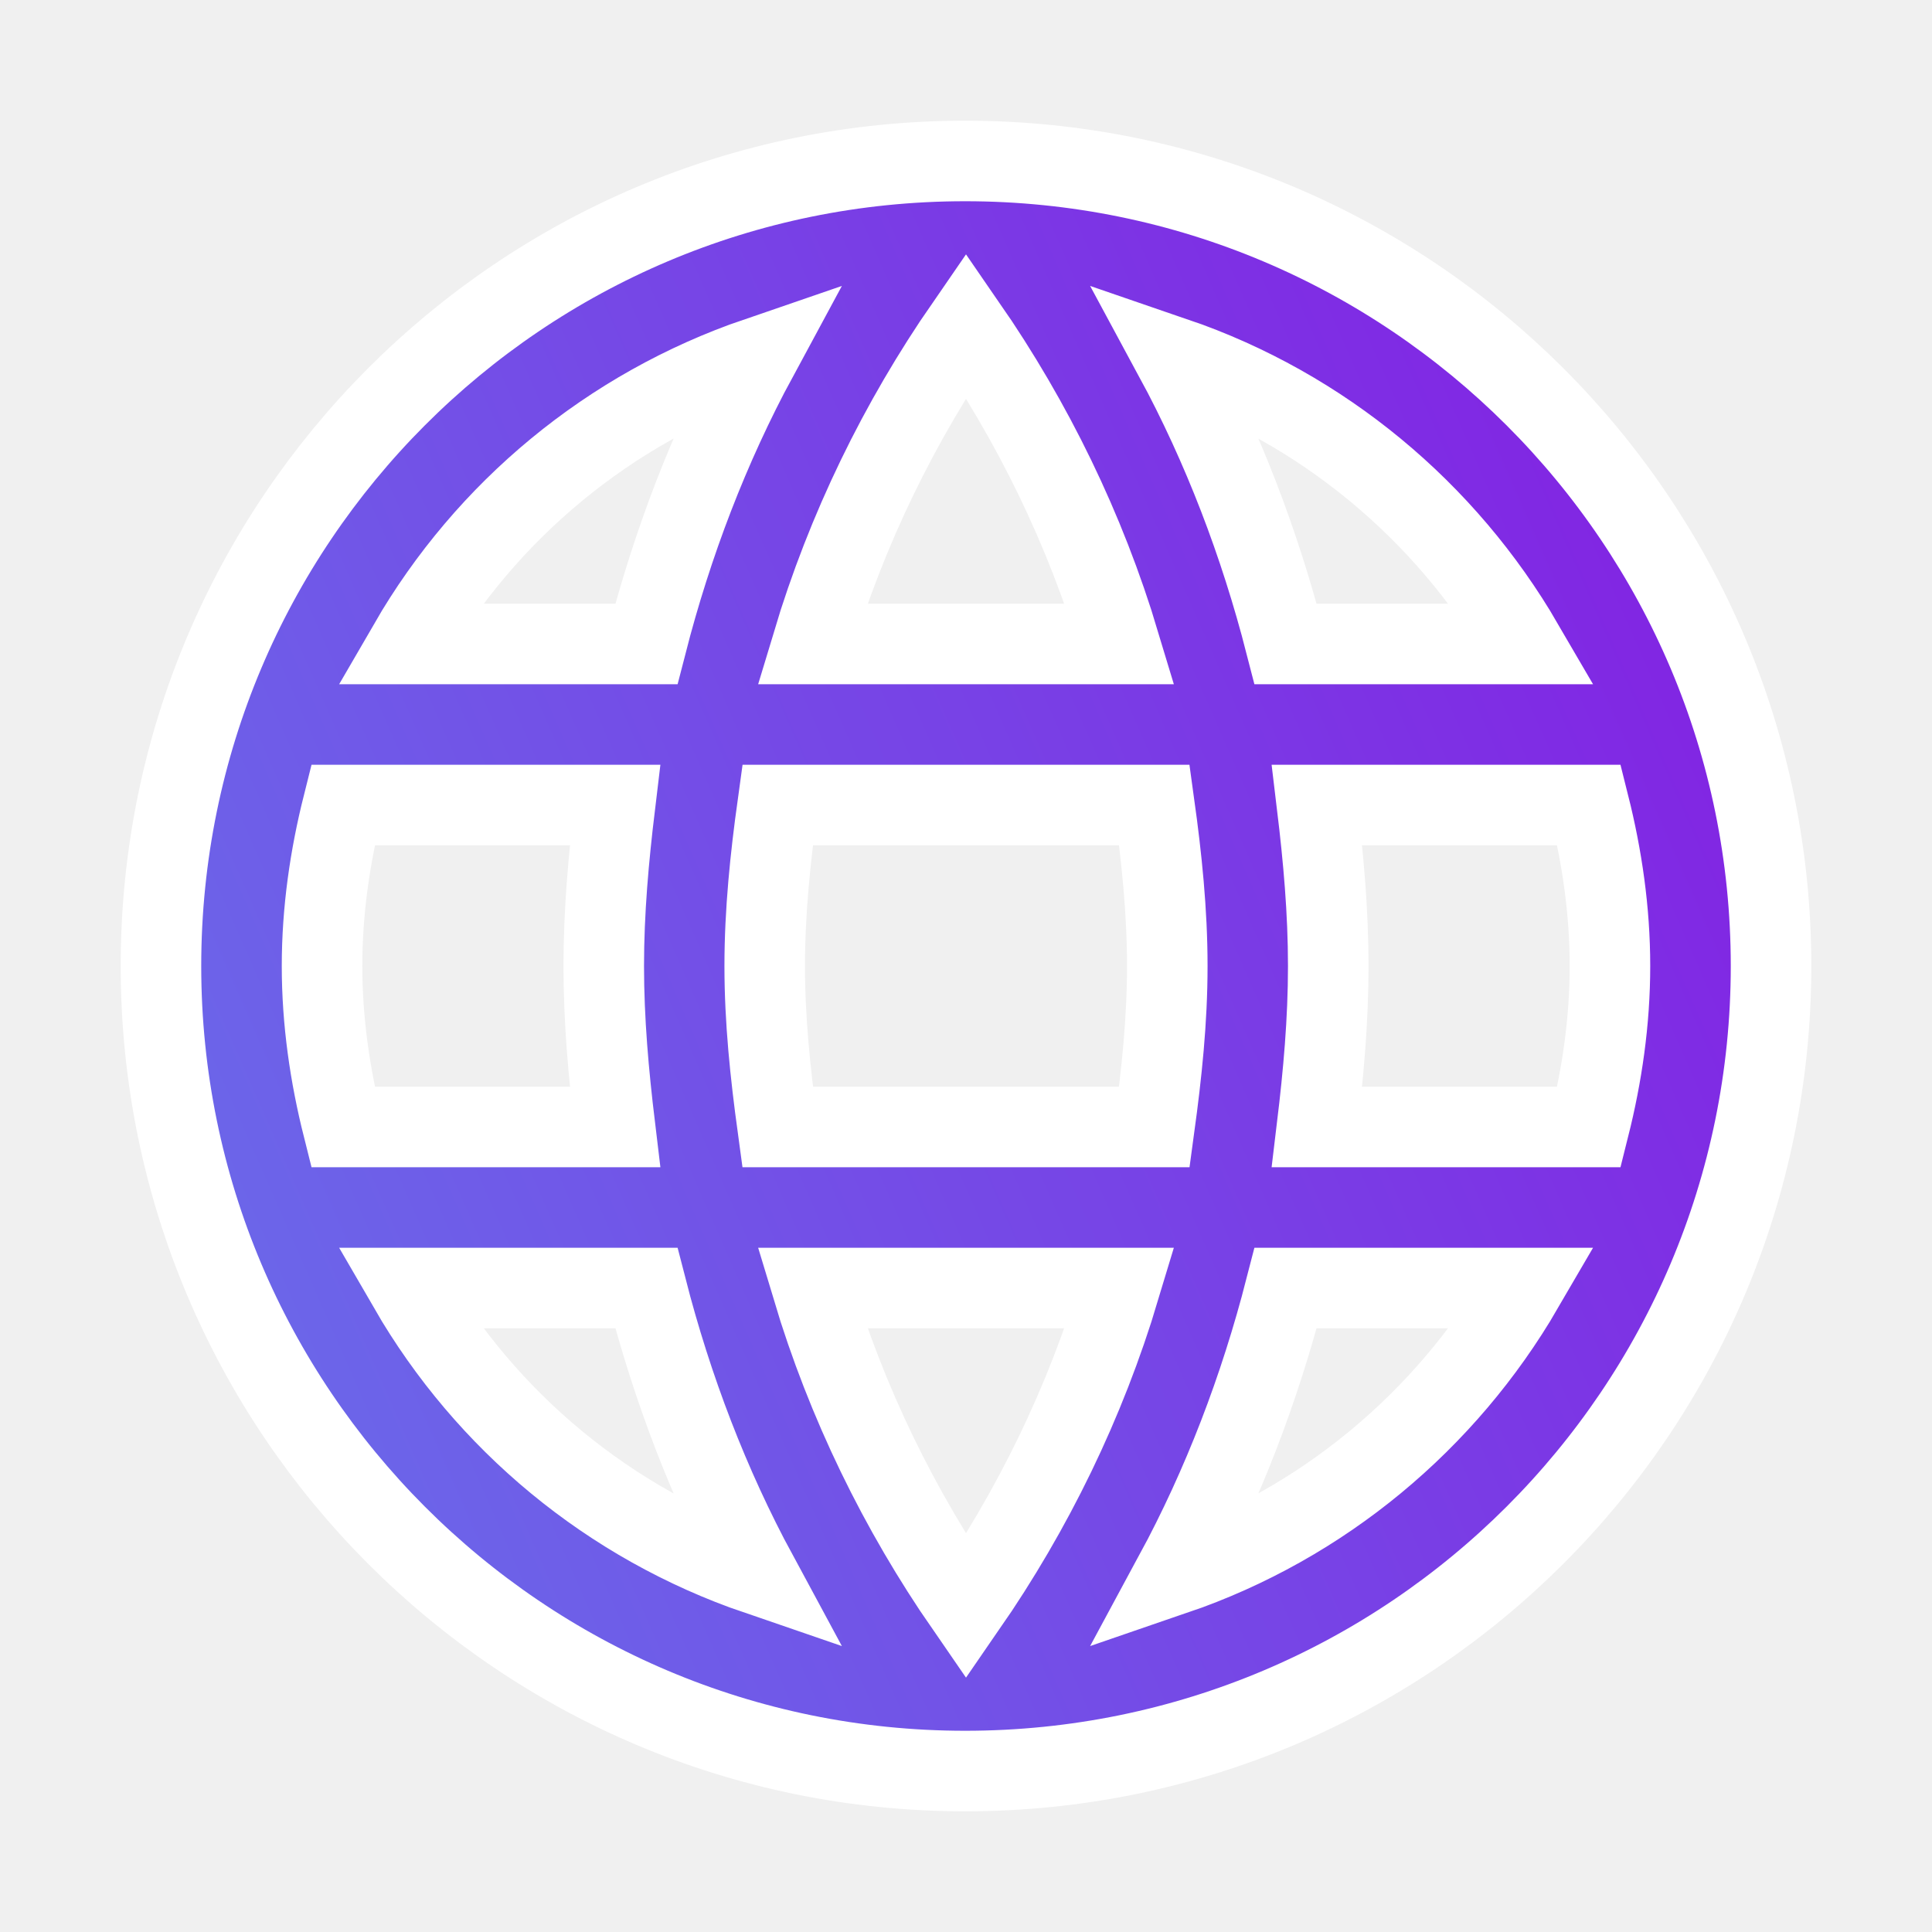
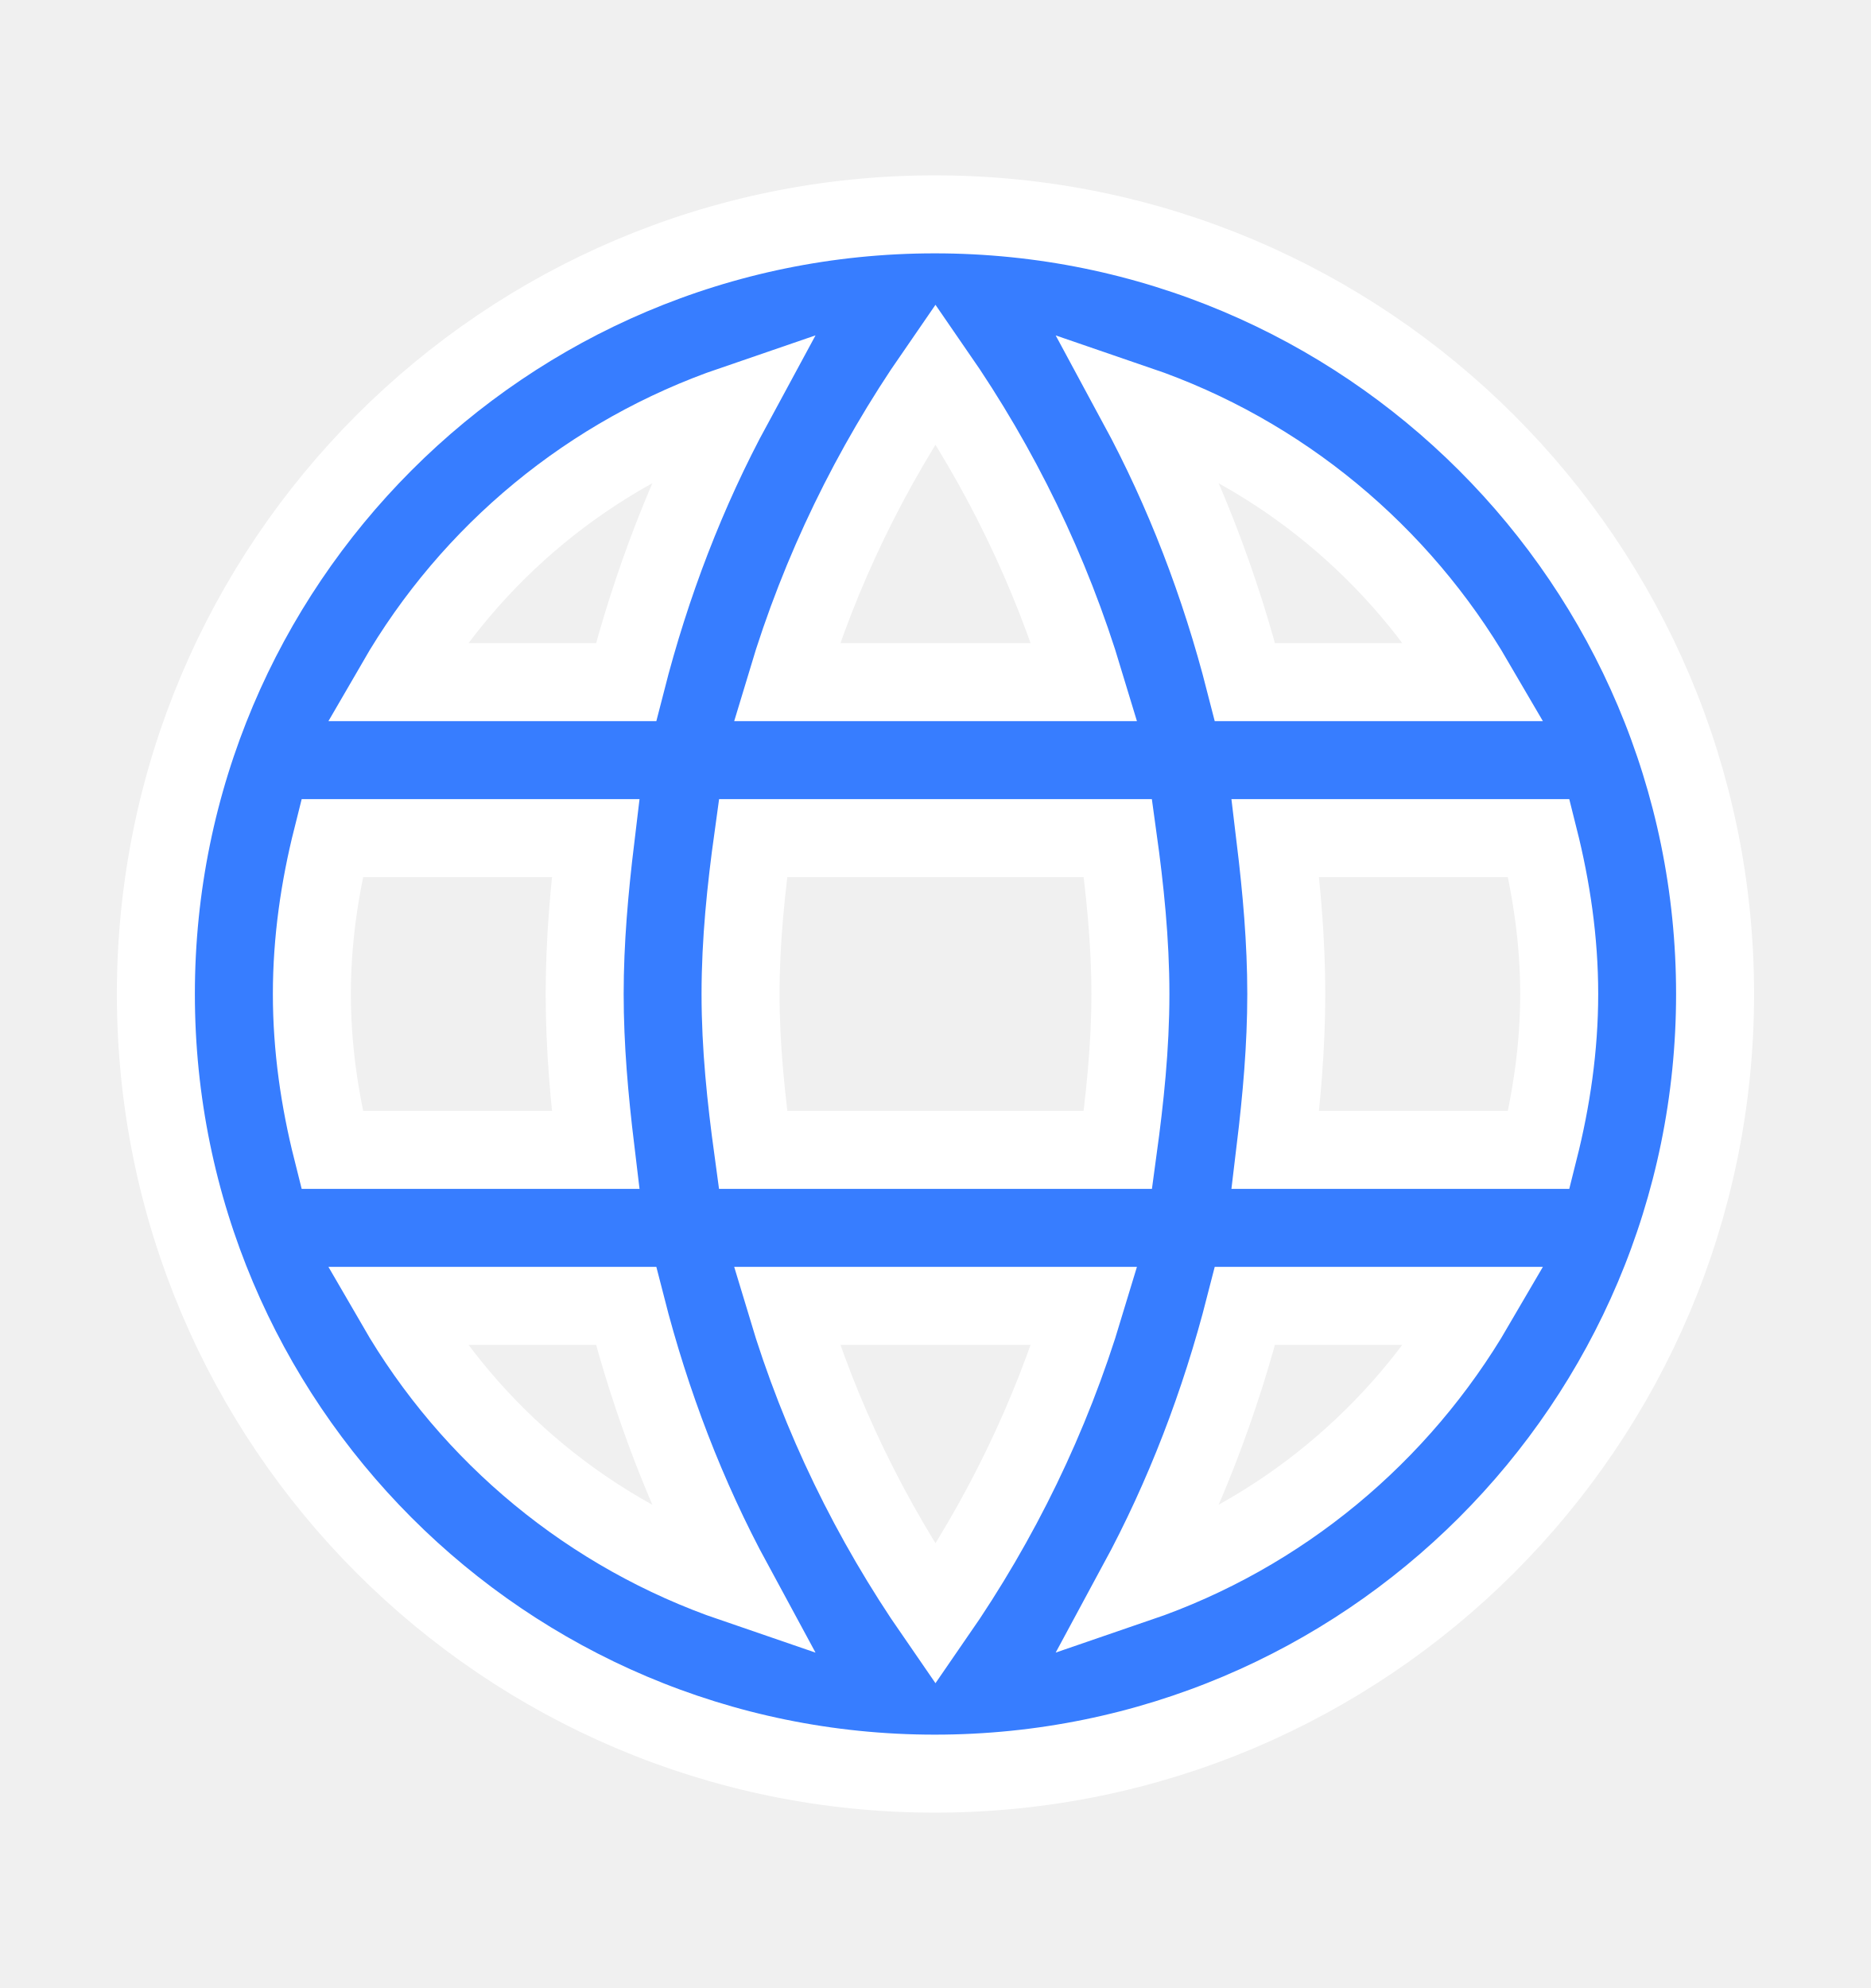
- <svg xmlns="http://www.w3.org/2000/svg" id="full" width="16" height="16" viewBox="0 0 16 16" fill="none">
-   <path d="M7.993 1.333C4.313 1.333 1.333 4.32 1.333 8C1.333 11.68 4.313 14.667 7.993 14.667C11.68 14.667 14.667 11.68 14.667 8C14.667 4.32 11.68 1.333 7.993 1.333ZM12.613 5.333H10.647C10.433 4.5 10.127 3.7 9.727 2.96C10.953 3.38 11.973 4.233 12.613 5.333ZM8 2.693C8.553 3.493 8.987 4.38 9.273 5.333H6.727C7.013 4.38 7.447 3.493 8 2.693ZM2.84 9.333C2.733 8.907 2.667 8.46 2.667 8C2.667 7.54 2.733 7.093 2.84 6.667H5.093C5.04 7.107 5 7.547 5 8C5 8.453 5.04 8.893 5.093 9.333H2.84ZM3.387 10.667H5.353C5.567 11.5 5.873 12.3 6.273 13.04C5.047 12.62 4.027 11.773 3.387 10.667ZM5.353 5.333H3.387C4.027 4.227 5.047 3.38 6.273 2.96C5.873 3.7 5.567 4.5 5.353 5.333ZM8 13.307C7.447 12.507 7.013 11.62 6.727 10.667H9.273C8.987 11.62 8.553 12.507 8 13.307ZM9.56 9.333H6.44C6.38 8.893 6.333 8.453 6.333 8C6.333 7.547 6.38 7.1 6.44 6.667H9.56C9.62 7.1 9.667 7.547 9.667 8C9.667 8.453 9.62 8.893 9.56 9.333ZM9.727 13.04C10.127 12.3 10.433 11.5 10.647 10.667H12.613C11.973 11.767 10.953 12.62 9.727 13.04ZM10.907 9.333C10.96 8.893 11 8.453 11 8C11 7.547 10.96 7.107 10.907 6.667H13.16C13.267 7.093 13.333 7.54 13.333 8C13.333 8.46 13.267 8.907 13.16 9.333H10.907Z" fill="url(#paint0_linear_136:1009)" stroke="white" stroke-width="0.667" />
-   <defs>
-     <linearGradient id="paint0_linear_136:1009" x1="1.294" y1="9.442" x2="13.727" y2="3.977" gradientUnits="userSpaceOnUse">
-       <stop stop-color="#6B67E9" />
-       <stop offset="1" stop-color="#8224E3" />
-     </linearGradient>
-   </defs>
+ <svg xmlns="http://www.w3.org/2000/svg" width="16" height="17" viewBox="0 0 16 17" fill="none">
+   <path d="M7.994 1.833C4.314 1.833 1.333 4.82 1.333 8.5C1.333 12.18 4.314 15.167 7.994 15.167C11.68 15.167 14.667 12.18 14.667 8.5C14.667 4.82 11.68 1.833 7.994 1.833ZM12.614 5.833H10.647C10.434 5 10.127 4.2 9.727 3.46C10.954 3.88 11.973 4.733 12.614 5.833ZM8 3.193C8.553 3.993 8.987 4.88 9.274 5.833H6.727C7.013 4.88 7.447 3.993 8 3.193ZM2.84 9.833C2.733 9.407 2.667 8.96 2.667 8.5C2.667 8.04 2.733 7.593 2.84 7.167H5.093C5.04 7.607 5 8.047 5 8.5C5 8.953 5.04 9.393 5.093 9.833H2.84ZM3.387 11.167H5.354C5.567 12 5.873 12.8 6.274 13.54C5.047 13.12 4.027 12.273 3.387 11.167ZM5.354 5.833H3.387C4.027 4.727 5.047 3.88 6.274 3.46C5.873 4.2 5.567 5 5.354 5.833ZM8 13.807C7.447 13.007 7.013 12.12 6.727 11.167H9.274C8.987 12.12 8.553 13.007 8 13.807ZM9.56 9.833H6.44C6.38 9.393 6.333 8.953 6.333 8.5C6.333 8.047 6.38 7.6 6.44 7.167H9.56C9.62 7.6 9.667 8.047 9.667 8.5C9.667 8.953 9.62 9.393 9.56 9.833ZM9.727 13.54C10.127 12.8 10.434 12 10.647 11.167H12.614C11.973 12.267 10.954 13.12 9.727 13.54ZM10.907 9.833C10.96 9.393 11 8.953 11 8.5C11 8.047 10.96 7.607 10.907 7.167H13.16C13.267 7.593 13.334 8.04 13.334 8.5C13.334 8.96 13.267 9.407 13.16 9.833H10.907Z" fill="#377DFF" stroke="white" stroke-width="0.667" />
</svg>
